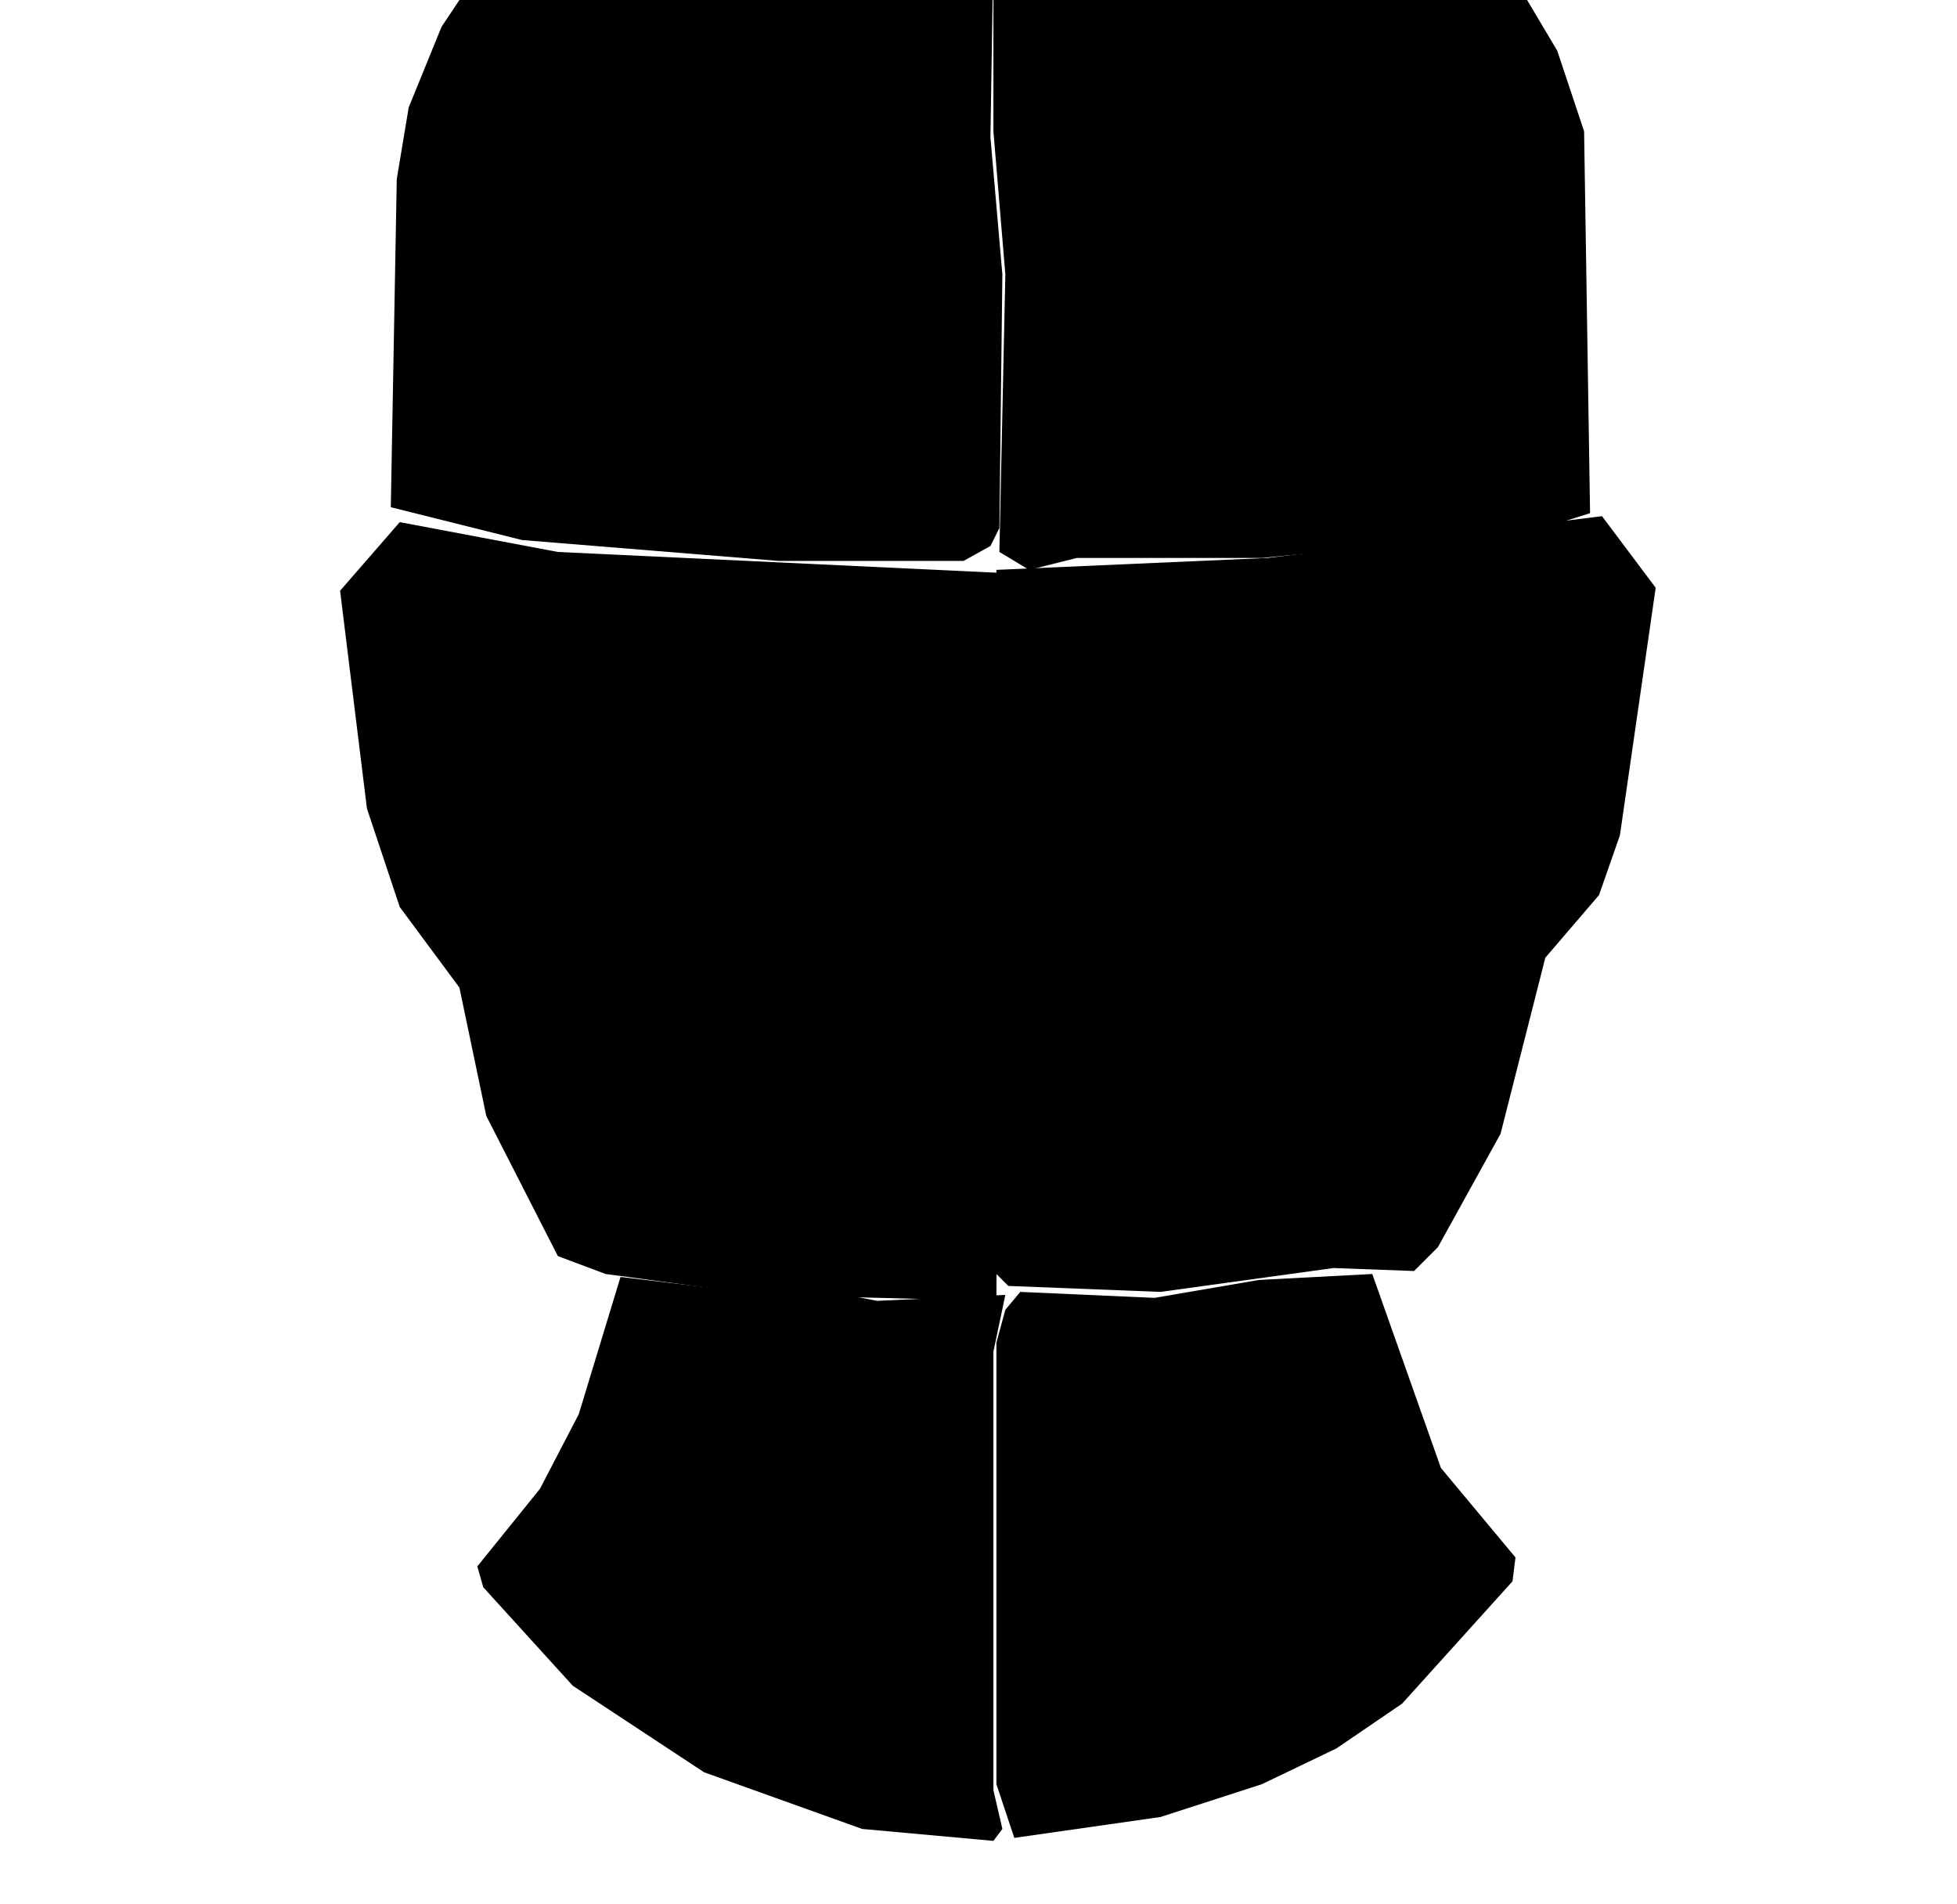
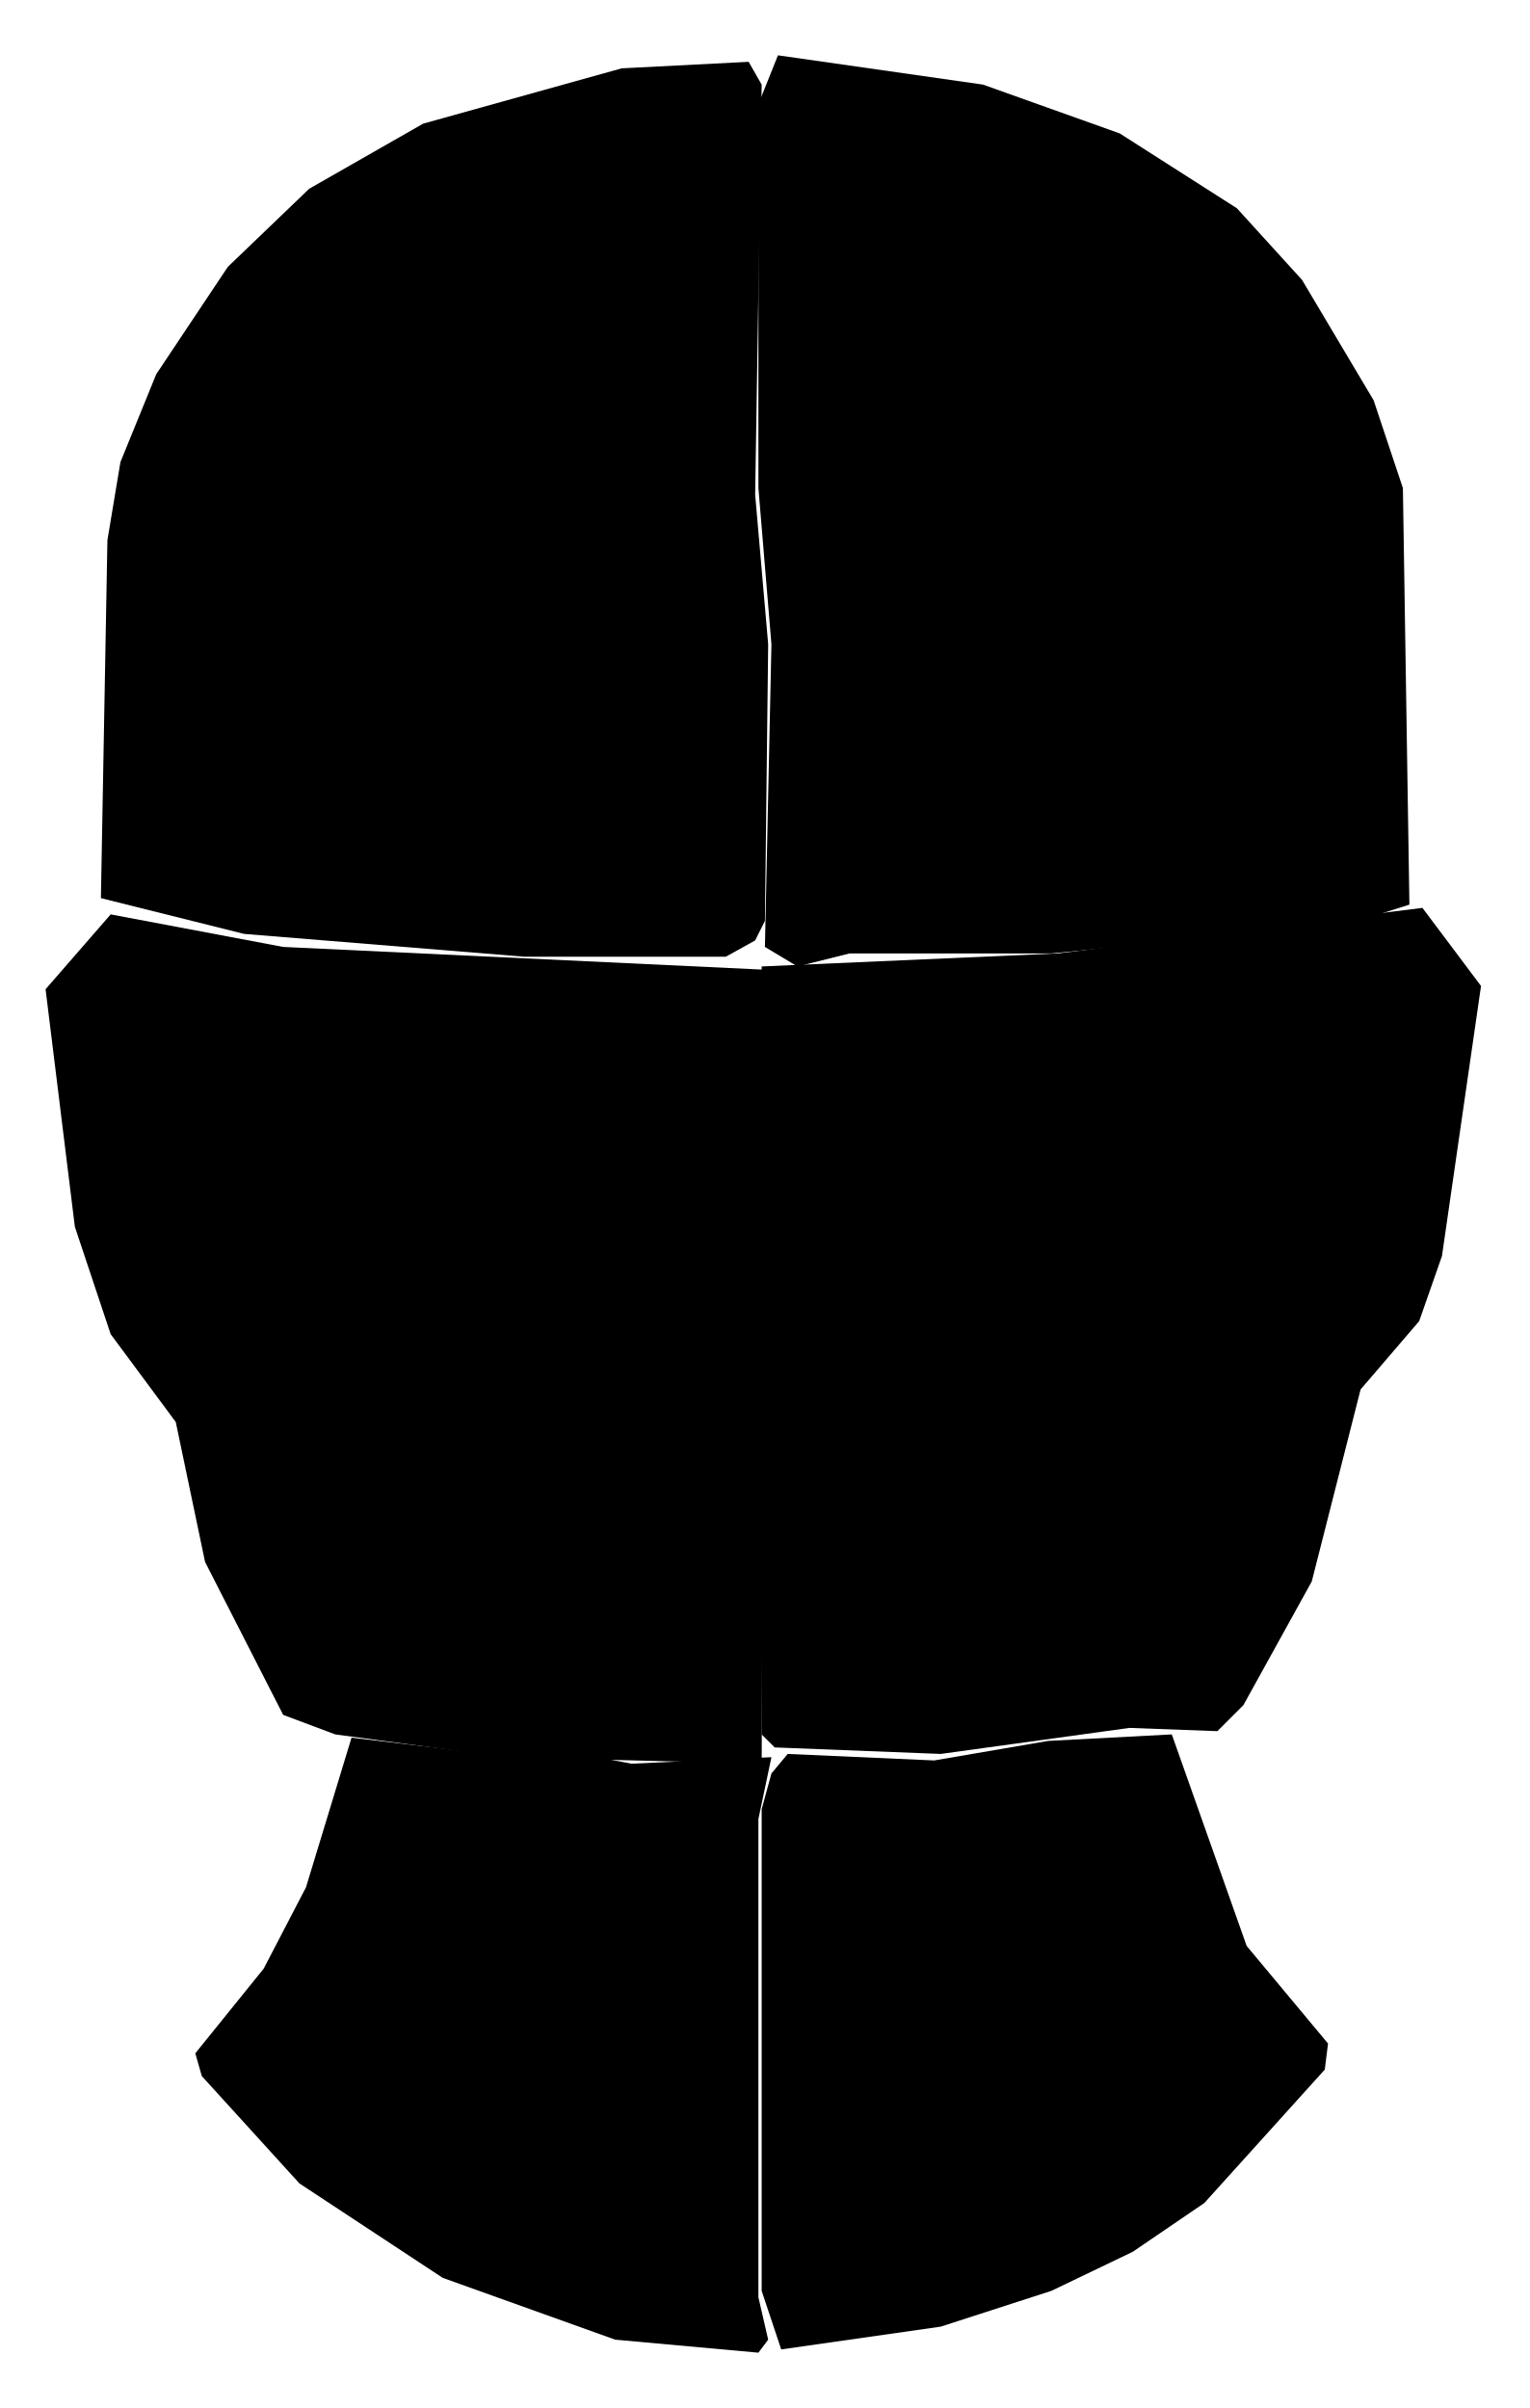
- <svg xmlns="http://www.w3.org/2000/svg" viewBox="0 0 656 638" role="img" aria-label="Back head view">
-   <path class="head-region" data-region="back_crown_right" d="M 339 -89 L 333 -74 L 333 44 L 337 92 L 335 185 L 345 191 L 361 187 L 423 187 L 514 178 L 533 172 L 531 44 L 522 17 L 500 -20 L 480 -42 L 444 -65 L 402 -80 Z" />
-   <path class="head-region" data-region="back_crown_left" d="M 330 -87 L 291 -85 L 230 -68 L 195 -48 L 170 -24 L 148 9 L 137 36 L 133 60 L 131 170 L 175 181 L 261 188 L 323 188 L 332 183 L 335 177 L 336 92 L 332 46 L 334 -80 Z" />
-   <path class="head-region" data-region="back_occipital_right" d="M 537 173 L 425 187 L 334 191 L 334 427 L 338 431 L 389 433 L 447 425 L 474 426 L 482 418 L 503 380 L 518 321 L 536 300 L 543 280 L 555 197 Z" />
-   <path class="head-region" data-region="back_occipital_left" d="M 134 175 L 114 198 L 123 271 L 134 304 L 154 331 L 163 374 L 187 421 L 203 427 L 255 434 L 334 436 L 335 192 L 187 185 Z" />
-   <path class="head-region" data-region="back_neck_right" d="M 460 427 L 422 429 L 387 435 L 342 433 L 337 439 L 334 450 L 334 598 L 340 616 L 389 609 L 423 598 L 448 586 L 470 571 L 507 530 L 508 522 L 483 492 Z" />
-   <path class="head-region" data-region="back_neck_left" d="M 208 428 L 194 474 L 181 499 L 160 525 L 162 532 L 192 565 L 236 594 L 289 613 L 333 617 L 336 613 L 333 600 L 333 453 L 337 434 L 294 436 L 273 432 L 250 433 Z" />
+ <svg xmlns="http://www.w3.org/2000/svg" viewBox="0 0 470 740" role="img" aria-label="Back head view">
+   <path class="head-region" data-region="back_crown_right" d="M 239 17 L 233 32 L 233 150 L 237 198 L 235 291 L 245 297 L 261 293 L 323 293 L 414 284 L 433 278 L 431 150 L 422 123 L 400 86 L 380 64 L 344 41 L 302 26 Z" />
+   <path class="head-region" data-region="back_crown_left" d="M 230 19 L 191 21 L 130 38 L 95 58 L 70 82 L 48 115 L 37 142 L 33 166 L 31 276 L 75 287 L 161 294 L 223 294 L 232 289 L 235 283 L 236 198 L 232 152 L 234 26 Z" />
+   <path class="head-region" data-region="back_occipital_right" d="M 437 279 L 325 293 L 234 297 L 234 533 L 238 537 L 289 539 L 347 531 L 374 532 L 382 524 L 403 486 L 418 427 L 436 406 L 443 386 L 455 303 Z" />
+   <path class="head-region" data-region="back_occipital_left" d="M 34 281 L 14 304 L 23 377 L 34 410 L 54 437 L 63 480 L 87 527 L 103 533 L 155 540 L 234 542 L 235 298 L 87 291 Z" />
+   <path class="head-region" data-region="back_neck_right" d="M 360 533 L 322 535 L 287 541 L 242 539 L 237 545 L 234 556 L 234 704 L 240 722 L 289 715 L 323 704 L 348 692 L 370 677 L 407 636 L 408 628 L 383 598 Z" />
+   <path class="head-region" data-region="back_neck_left" d="M 108 534 L 94 580 L 81 605 L 60 631 L 62 638 L 92 671 L 136 700 L 189 719 L 233 723 L 236 719 L 233 706 L 233 559 L 237 540 L 194 542 L 173 538 L 150 539 Z" />
</svg>
